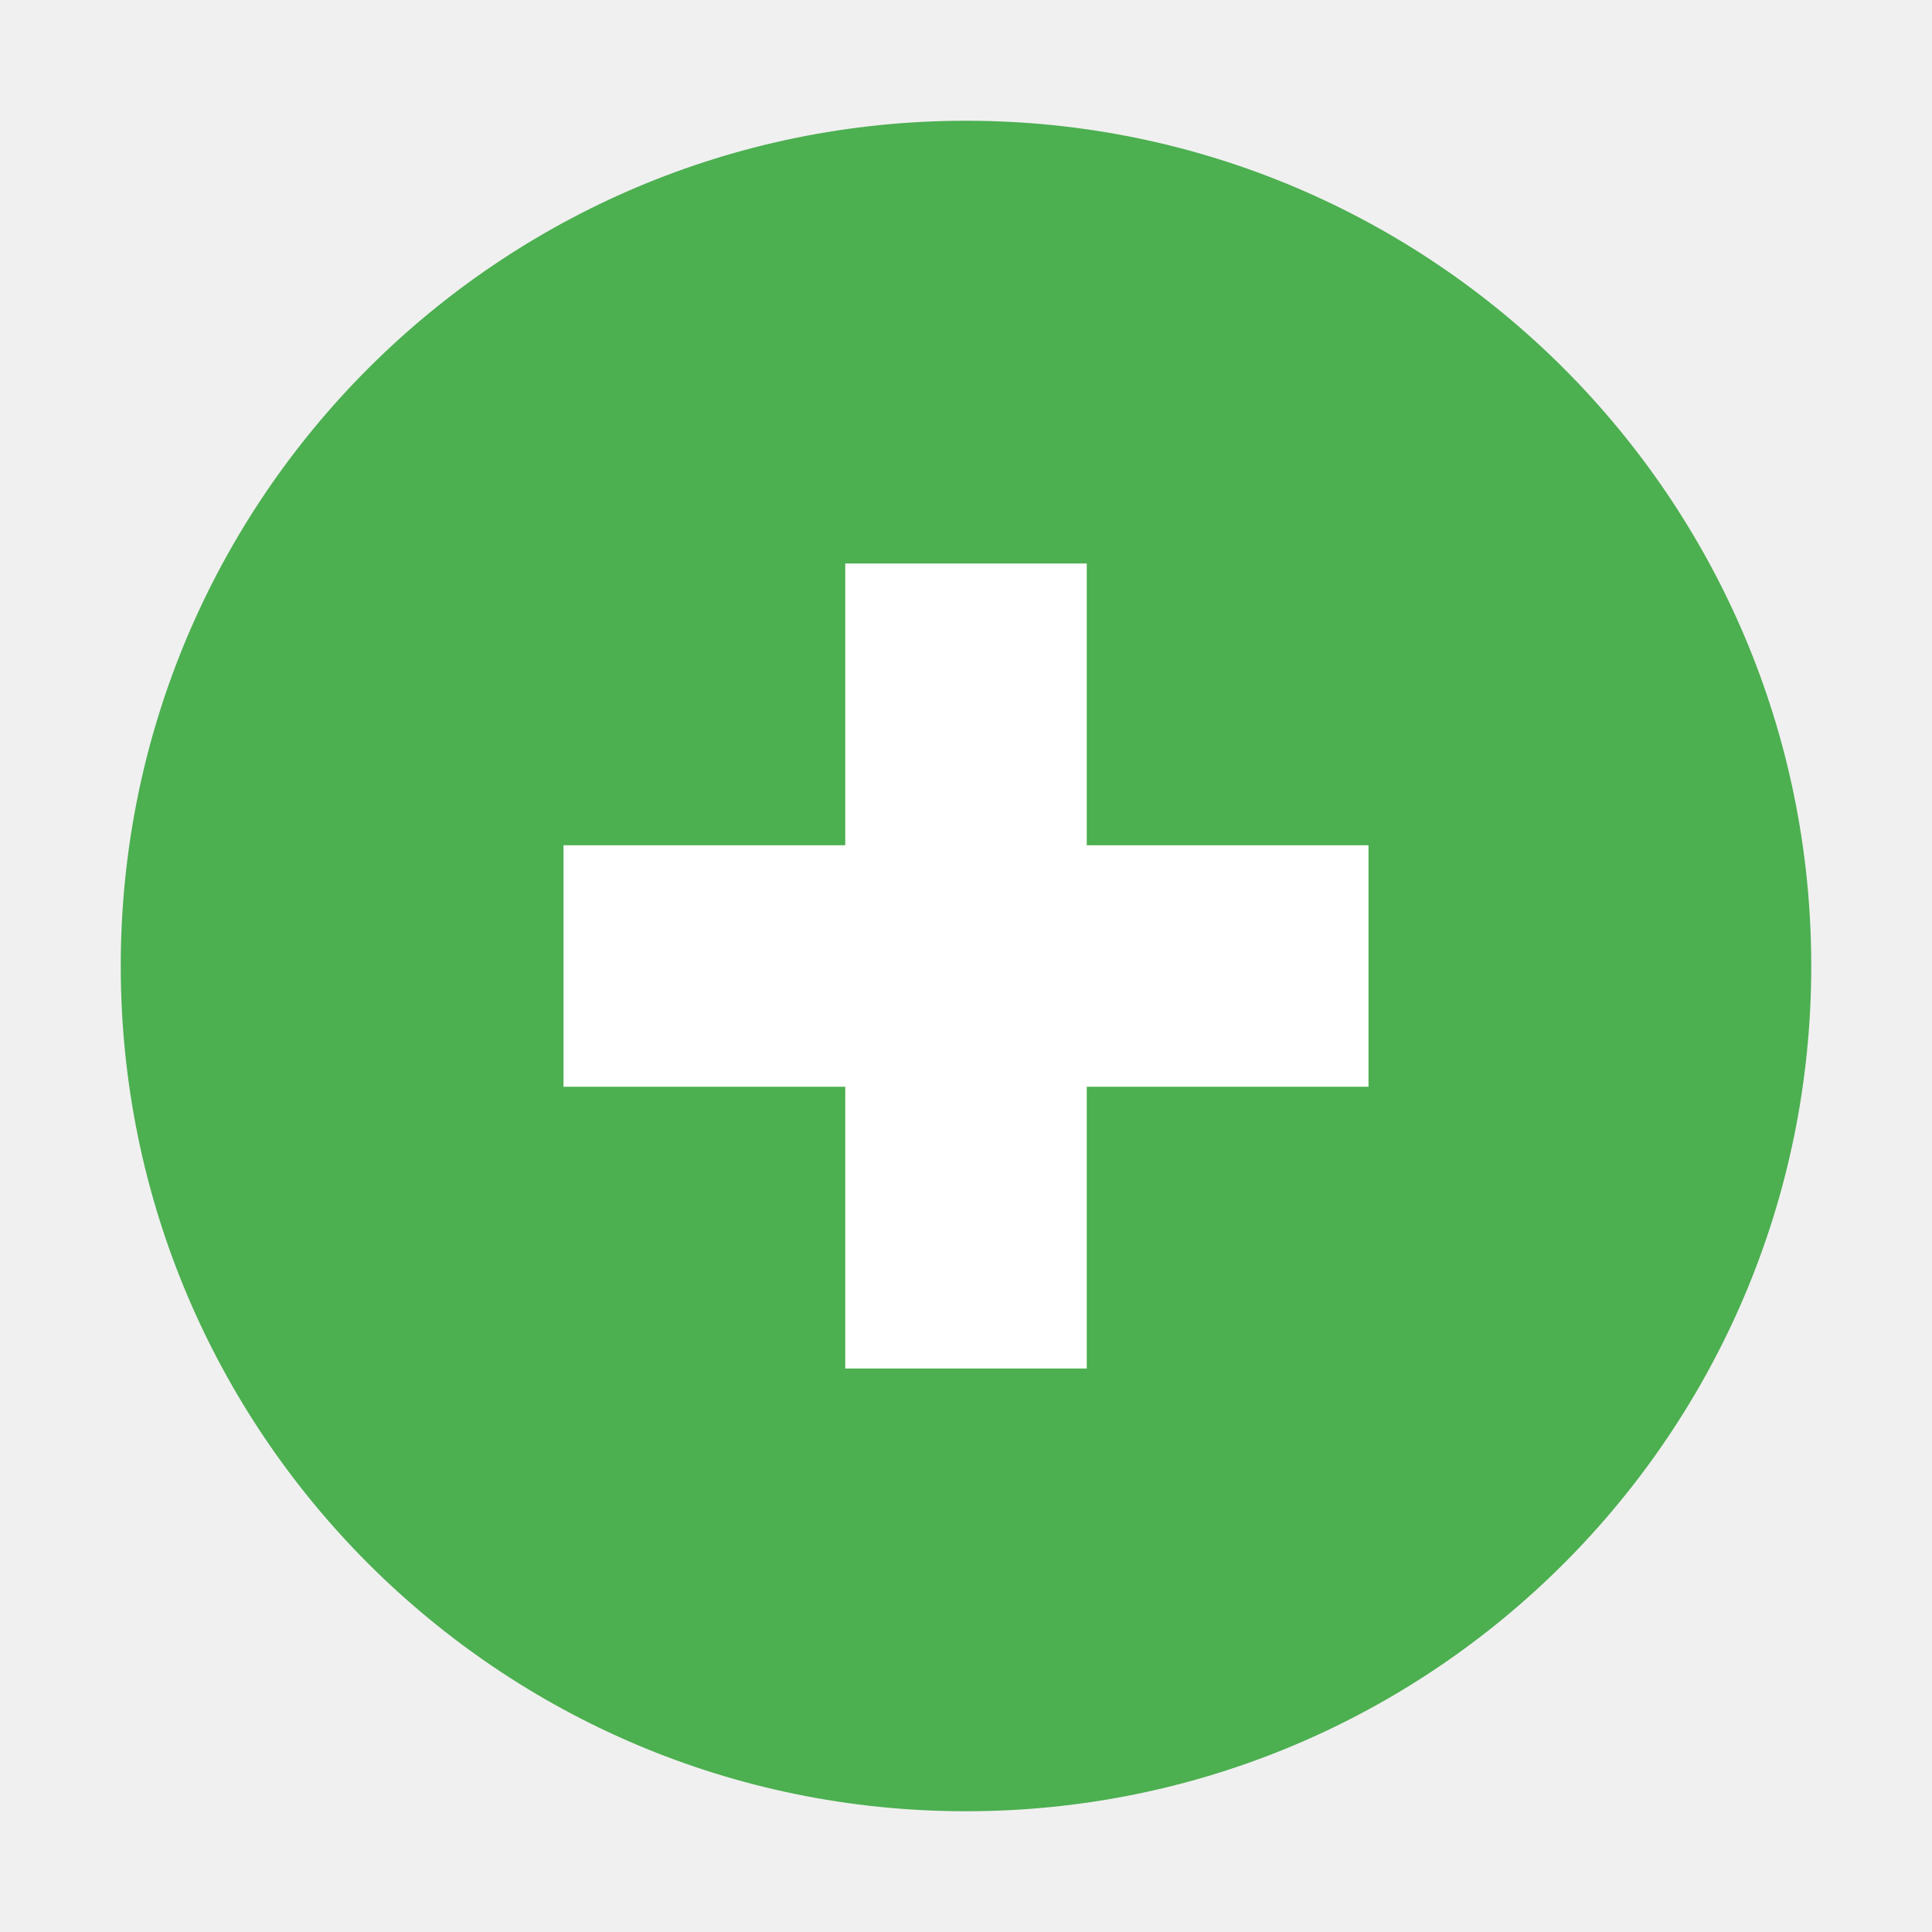
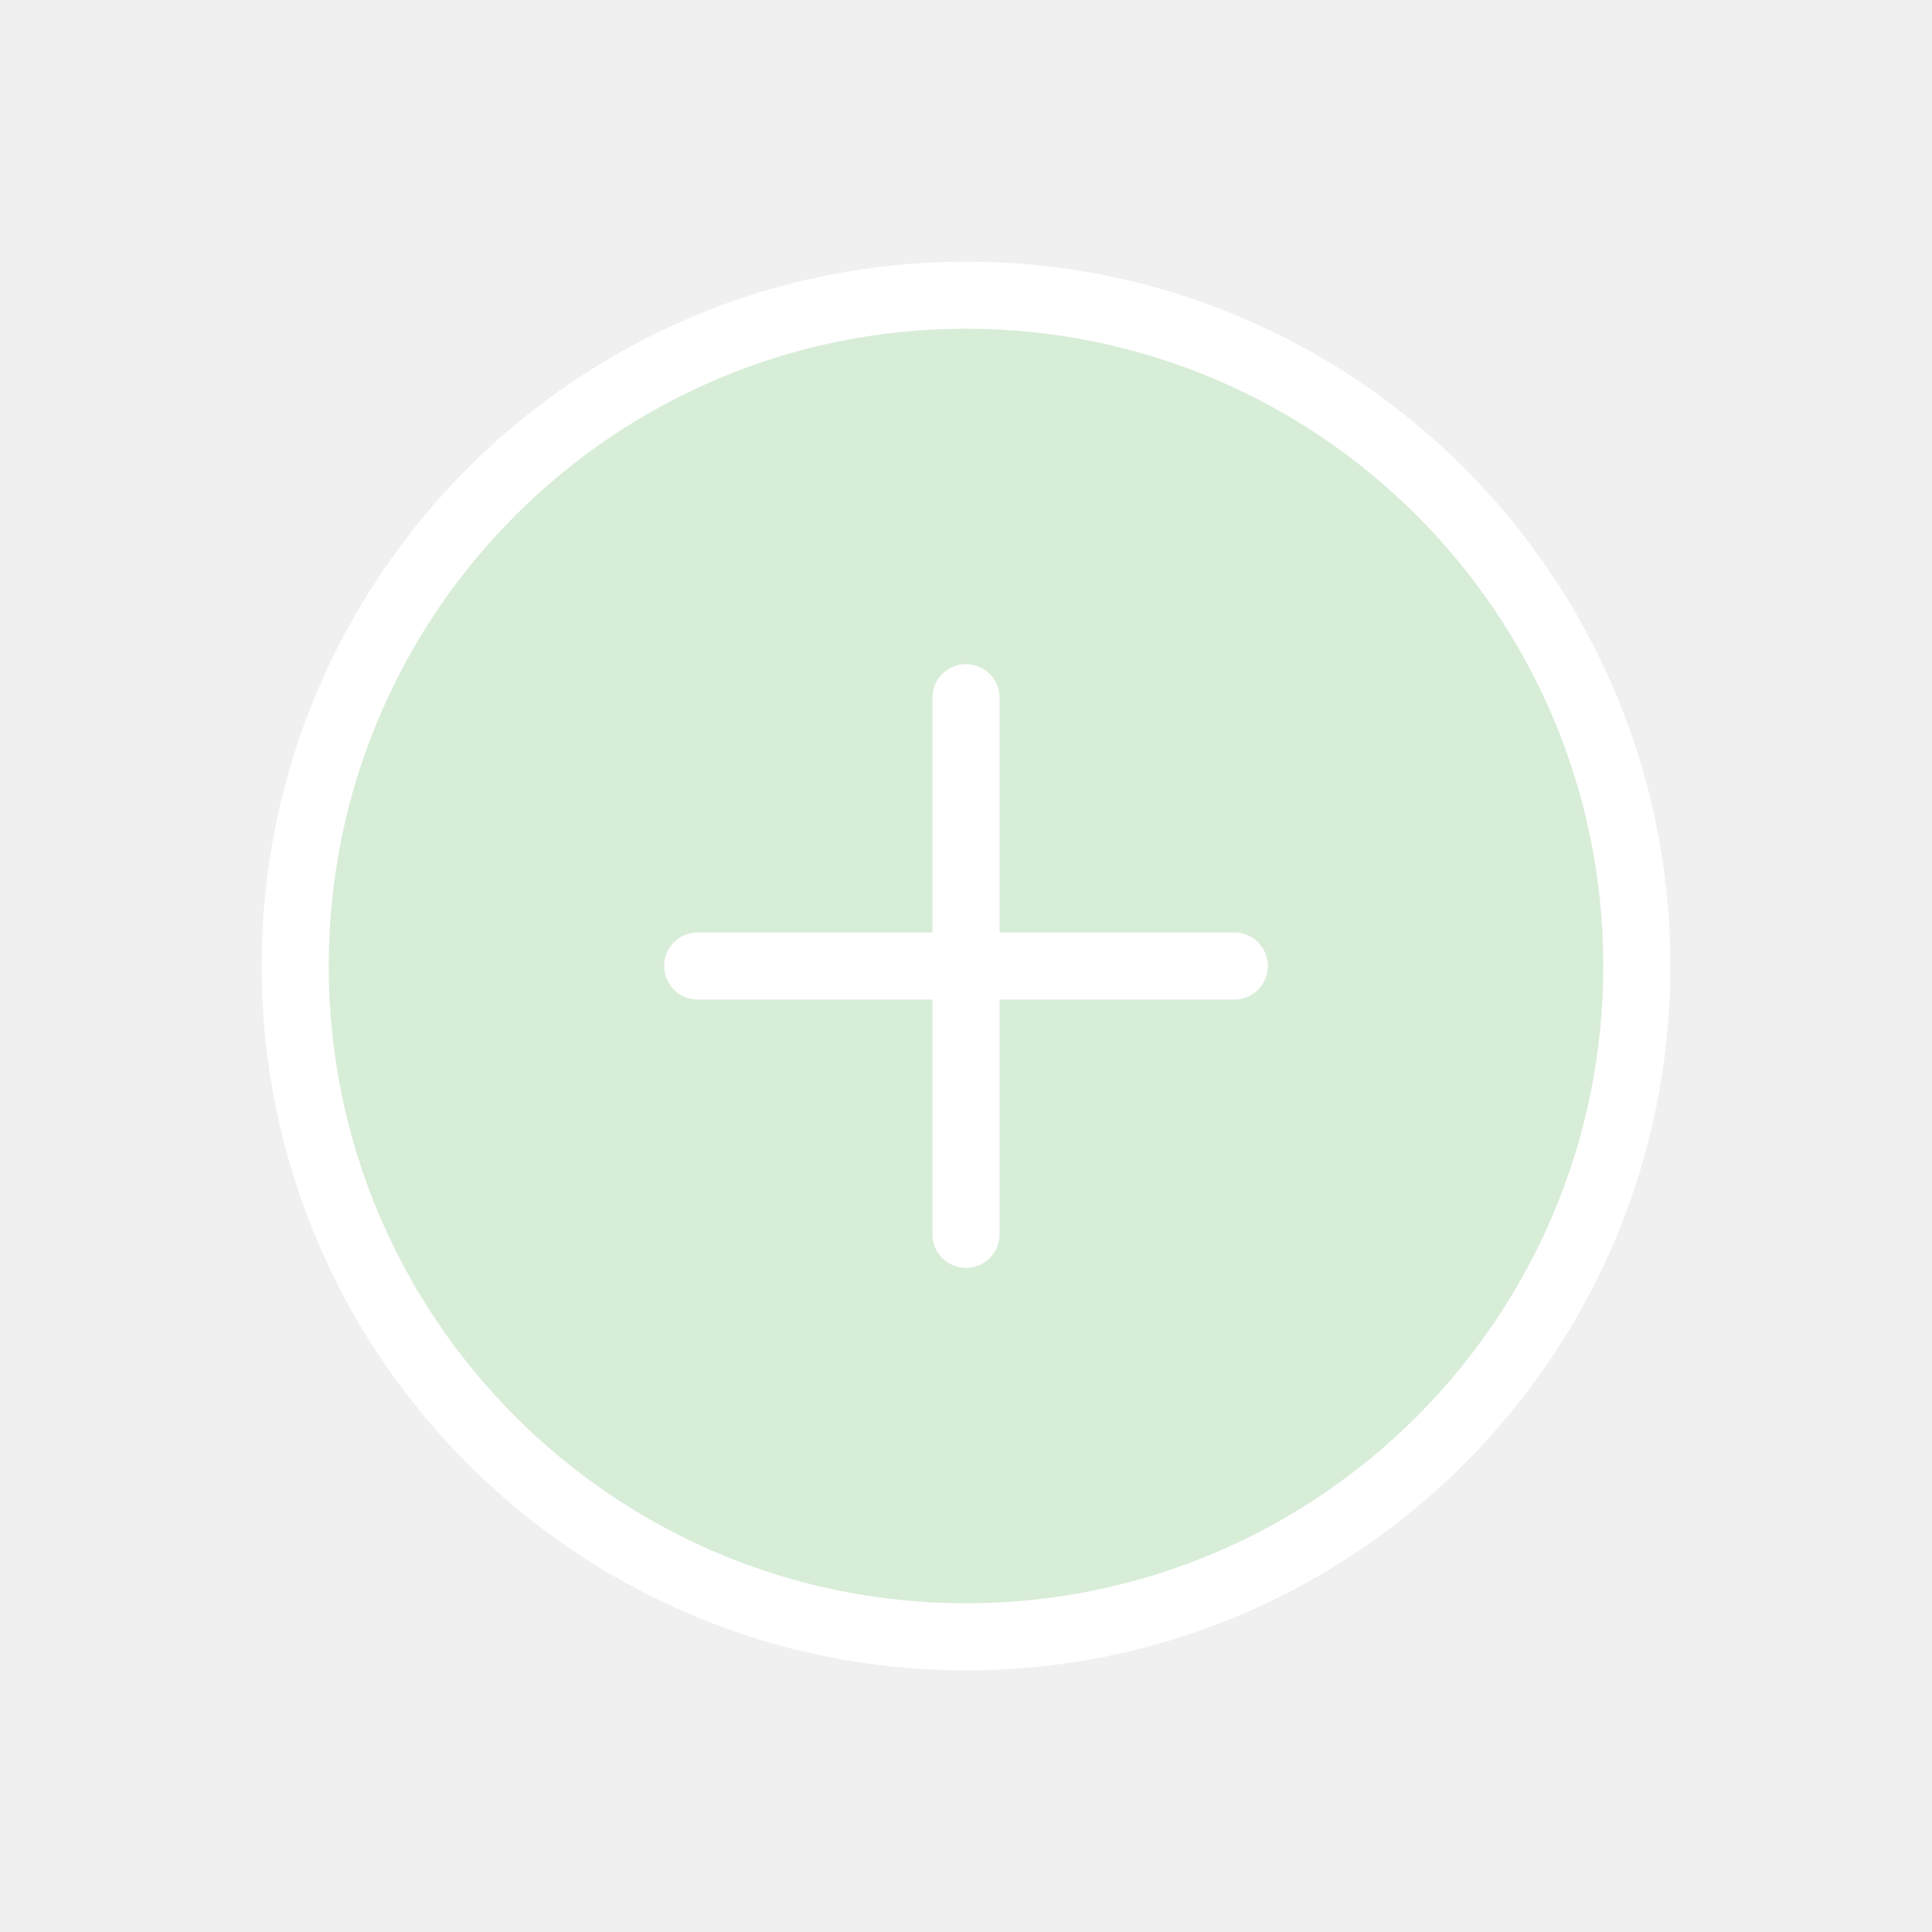
- <svg xmlns="http://www.w3.org/2000/svg" width="800px" height="800px" viewBox="0 0 1024 1024" class="icon" version="1.1">
-   <path d="M512 512m-448 0a448 448 0 1 0 896 0 448 448 0 1 0-896 0Z" fill="#4CAF50" />
-   <path d="M448 298.667h128v426.667h-128z" fill="#FFFFFF" />
-   <path d="M298.667 448h426.667v128H298.667z" fill="#FFFFFF" />
+ <svg xmlns="http://www.w3.org/2000/svg" width="800px" height="800px" viewBox="-2.4 -2.4 28.80 28.80" fill="none" stroke="#ffffff" stroke-width="1" stroke-linecap="round" stroke-linejoin="miter">
+   <g id="SVGRepo_bgCarrier" stroke-width="0" />
+   <g id="SVGRepo_tracerCarrier" stroke-linecap="round" stroke-linejoin="round" />
+   <g id="SVGRepo_iconCarrier">
+     <circle cx="12" cy="12" r="10" />
+     <circle cx="12" cy="12" r="10" fill="#00d500" opacity="0.1" />
+     <line x1="12" y1="8" x2="12" y2="16" />
+     <line x1="16" y1="12" x2="8" y2="12" />
+   </g>
</svg>
